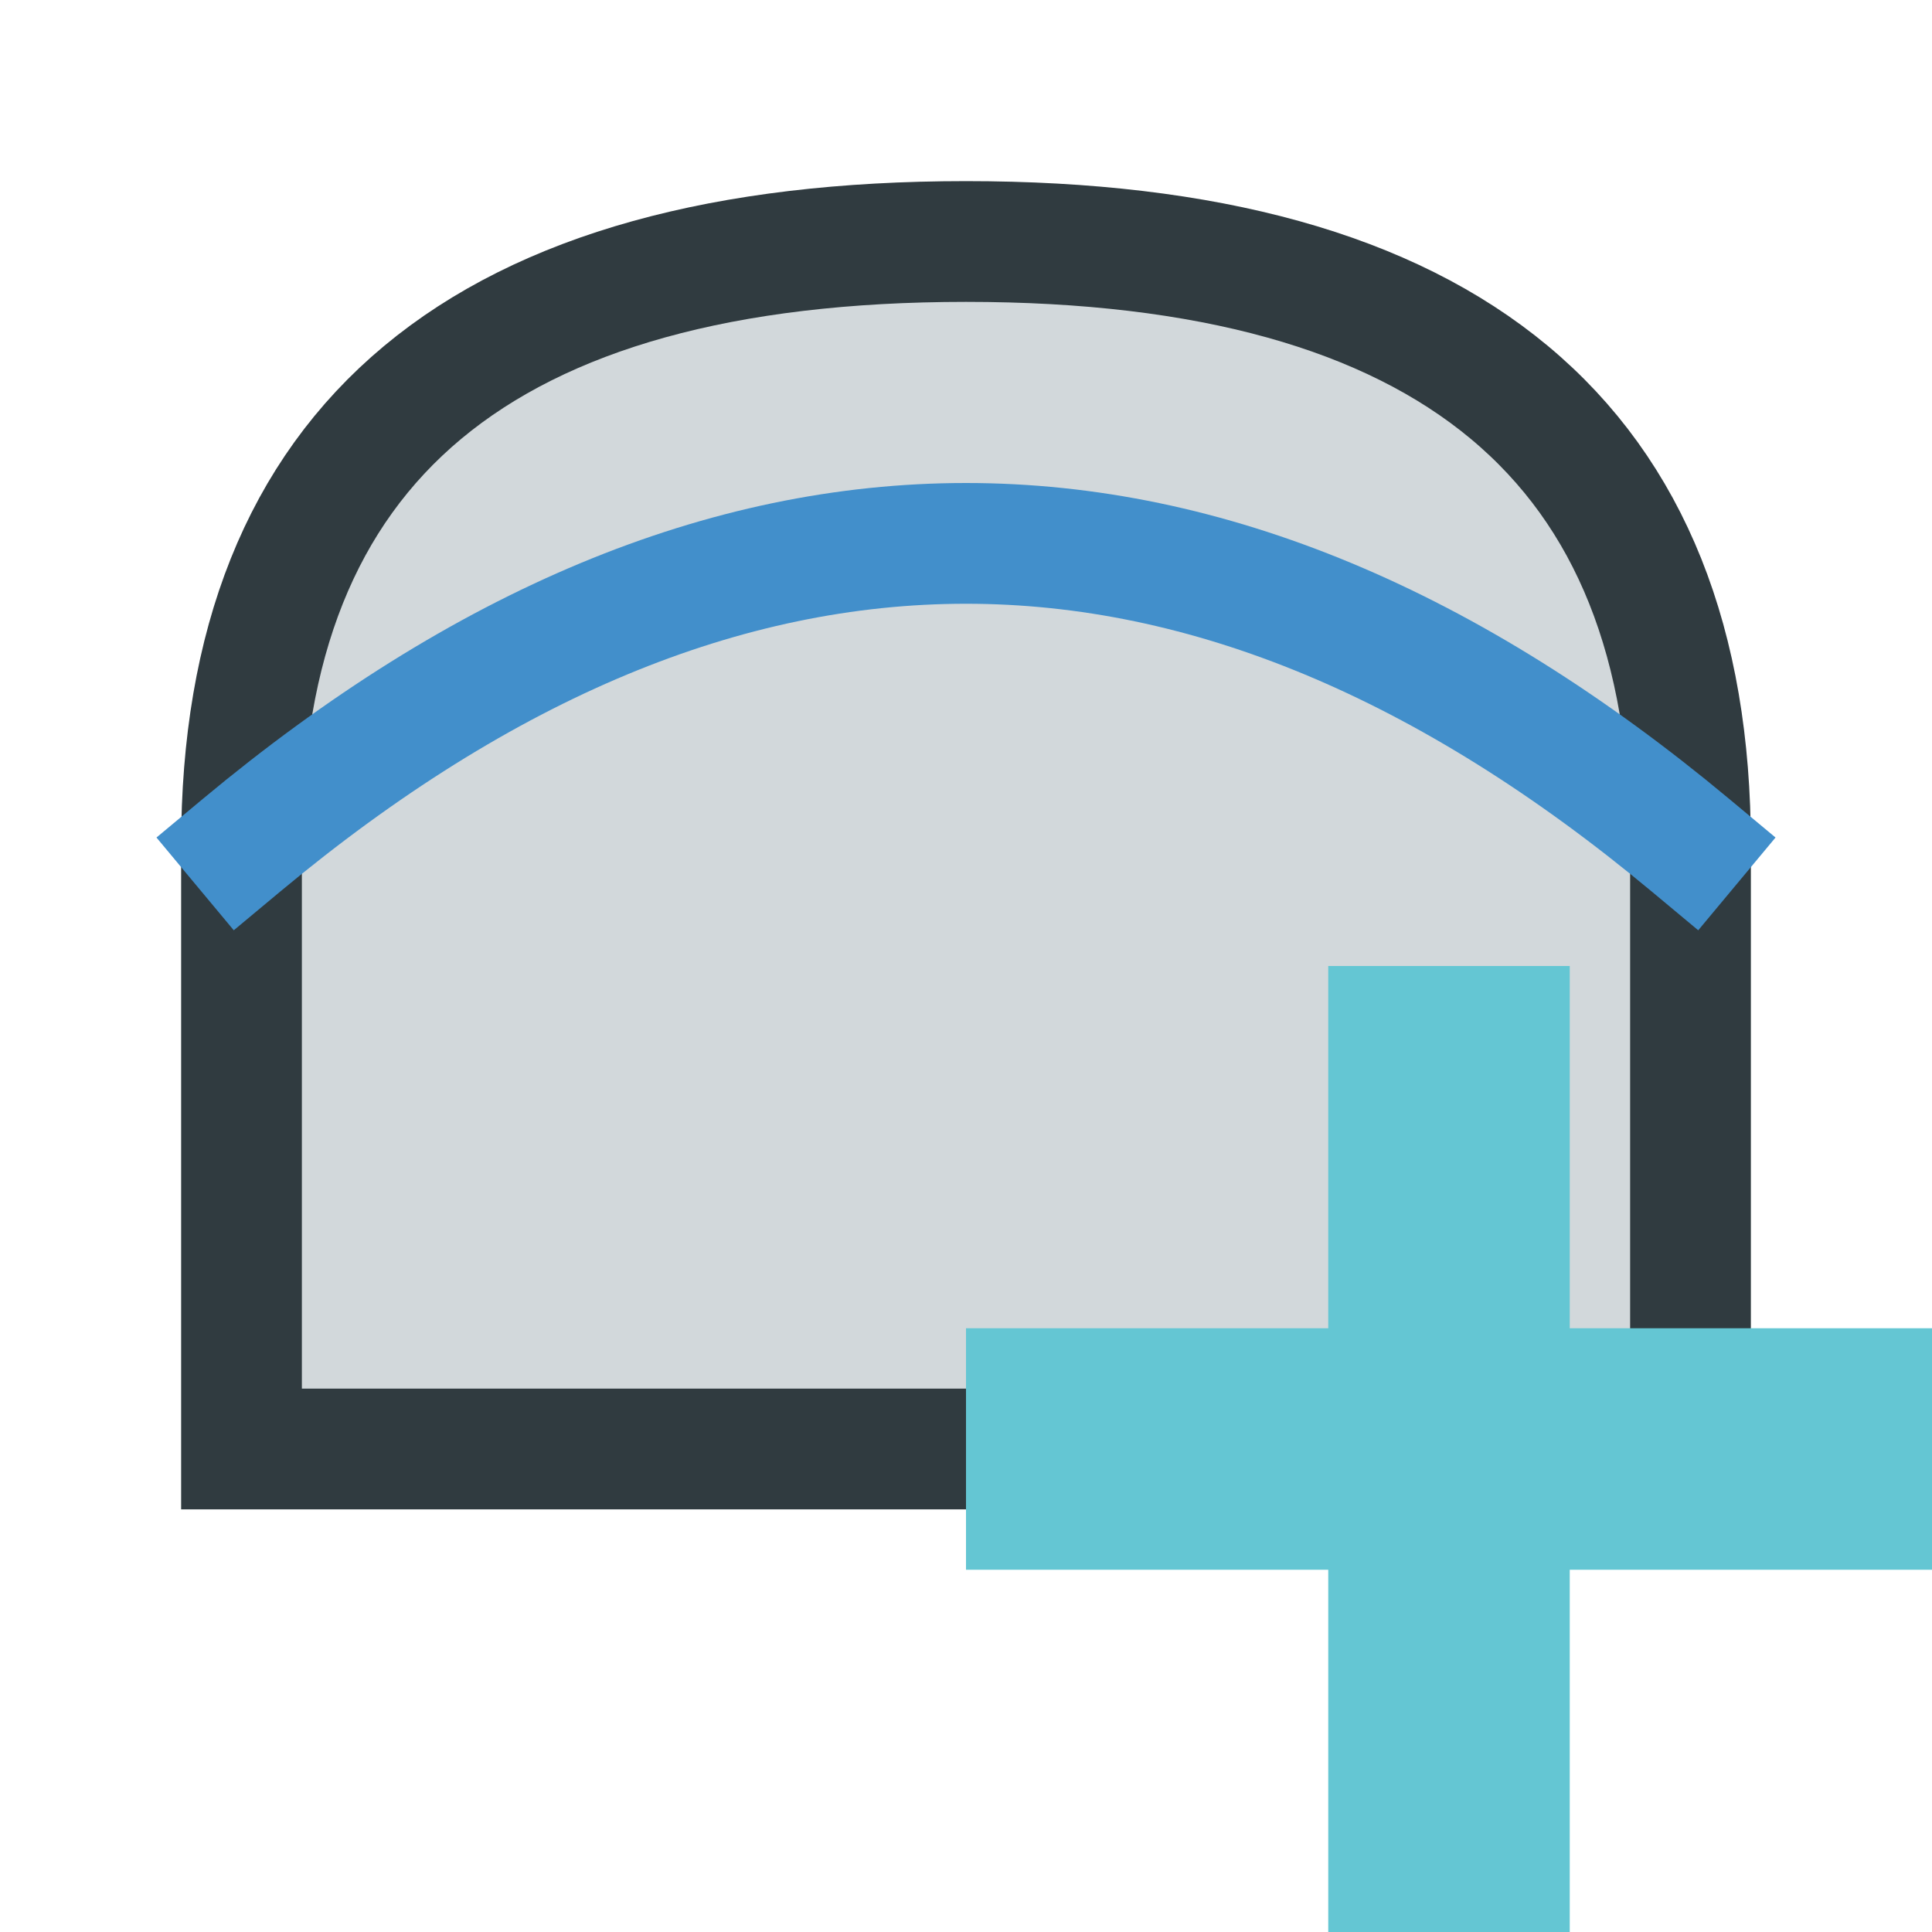
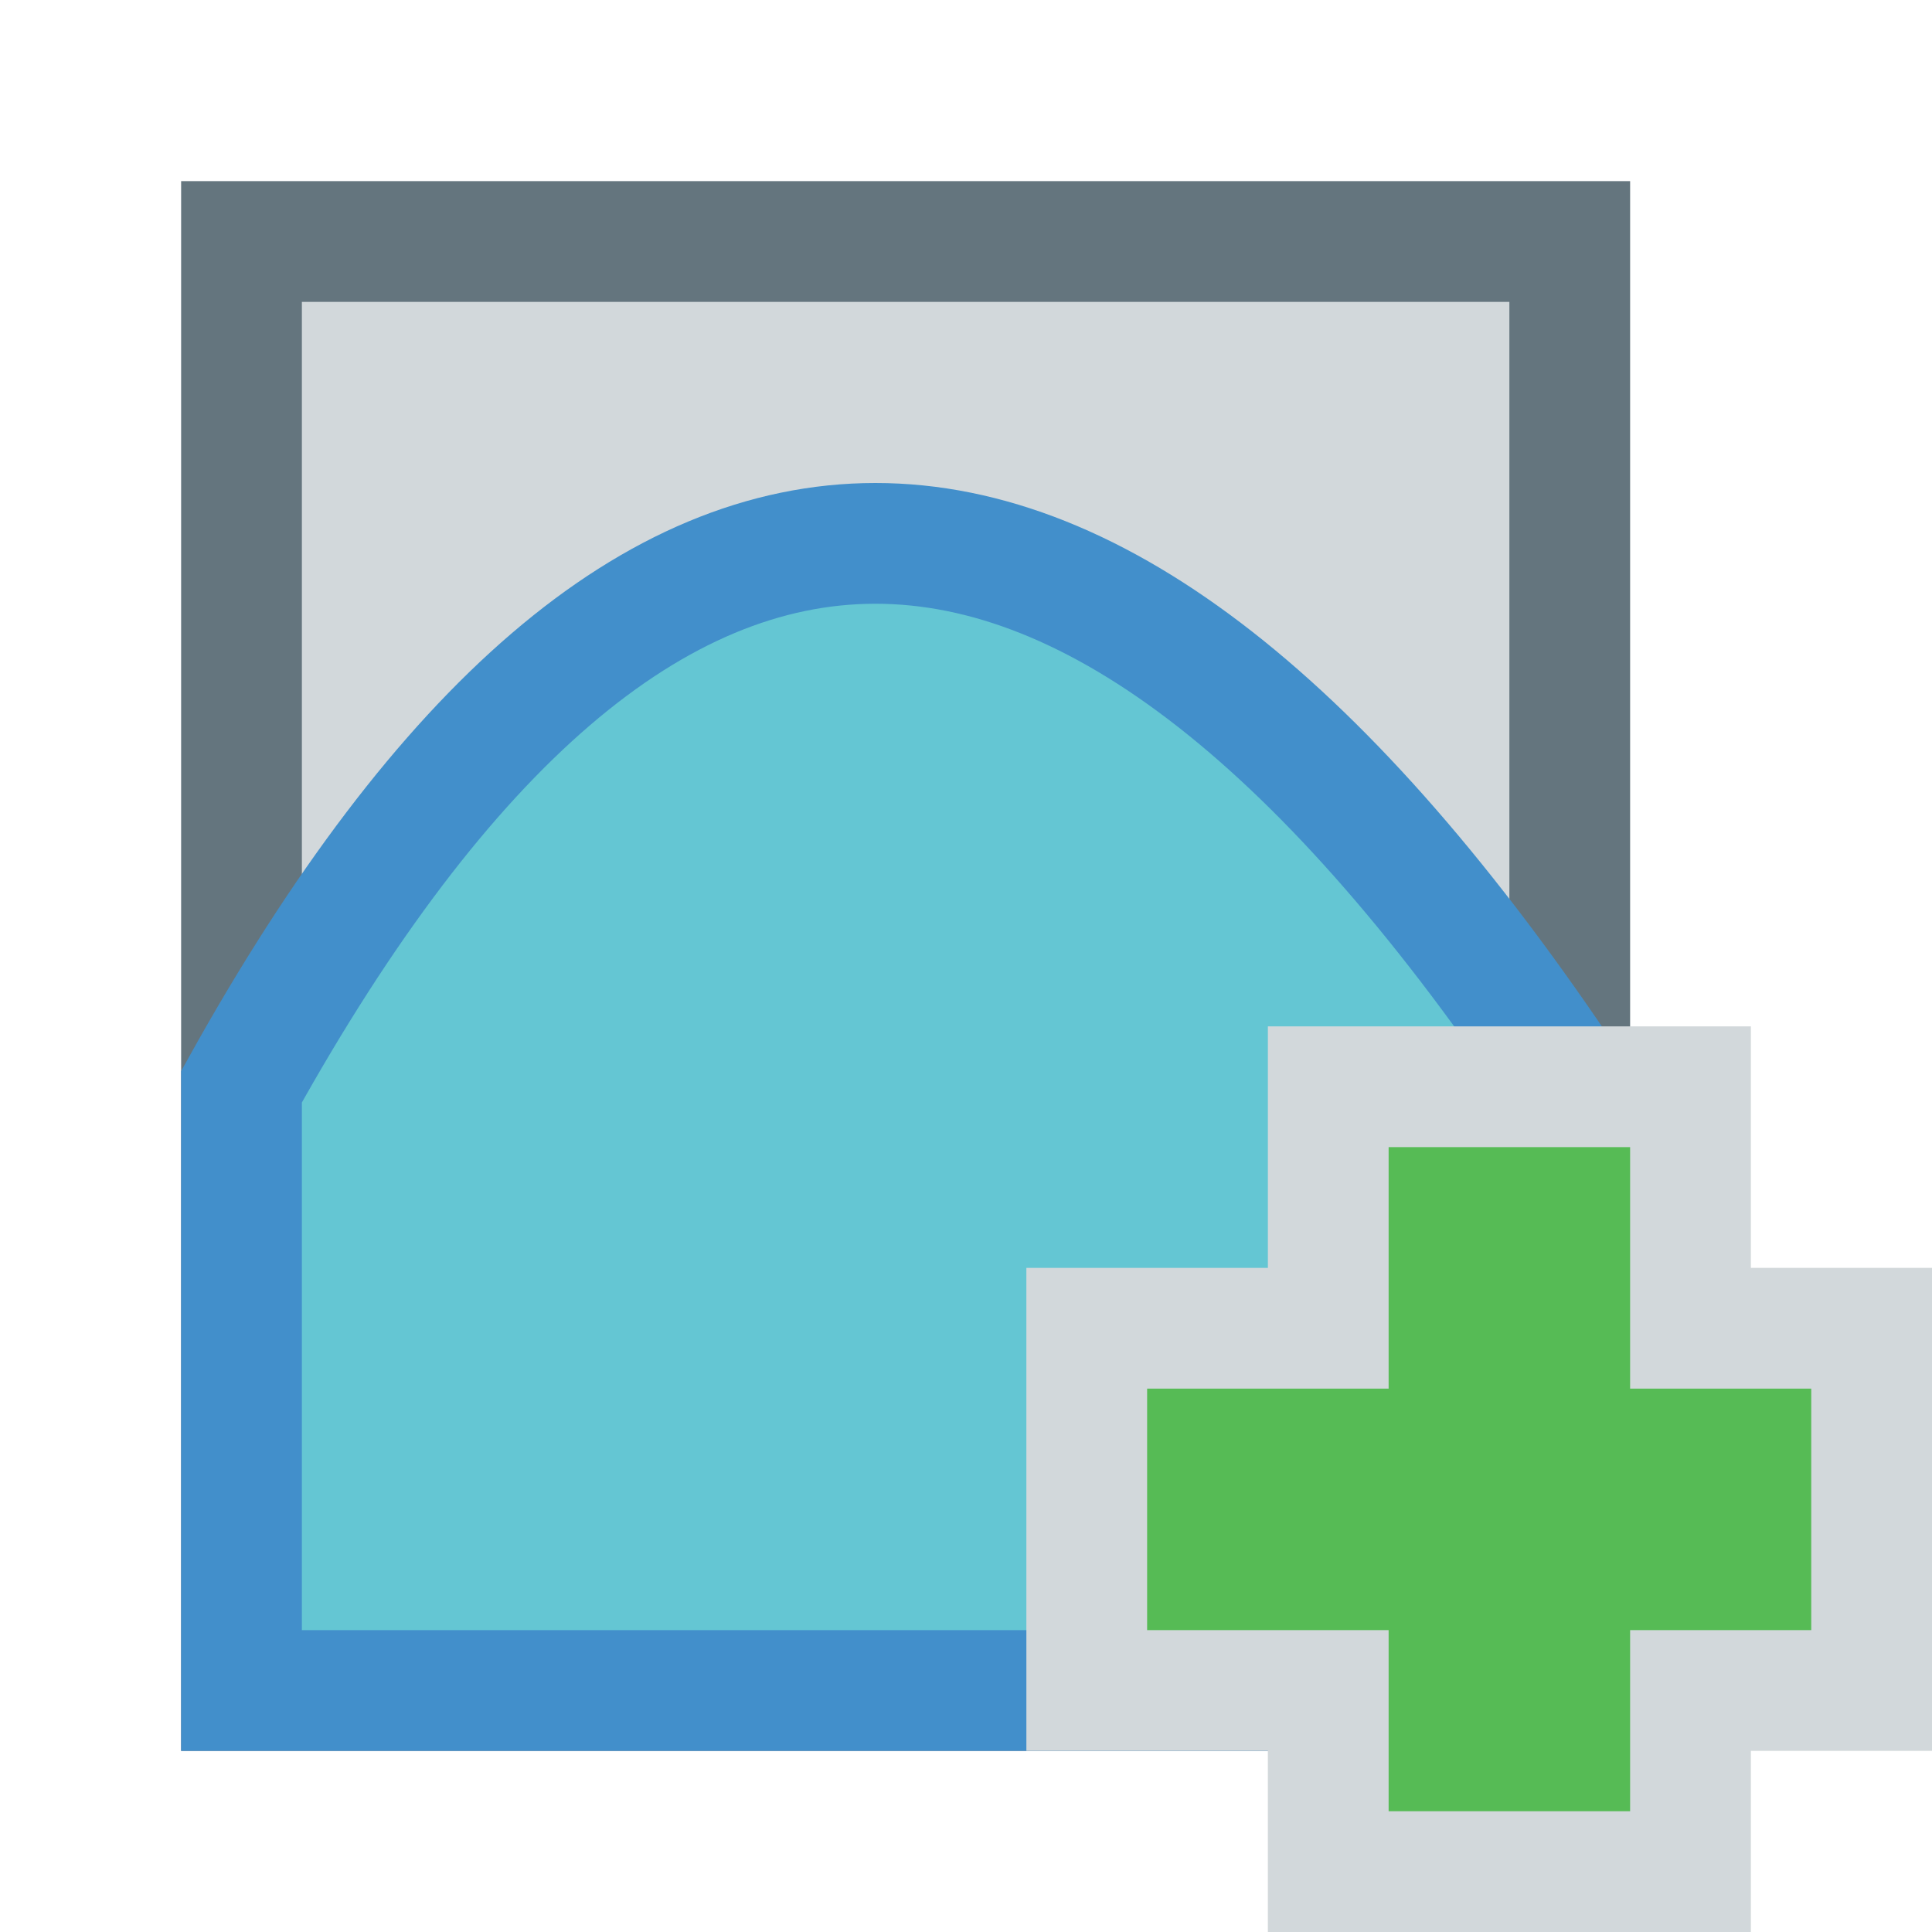
<svg xmlns="http://www.w3.org/2000/svg" width="32" height="32" viewBox="0 0 16 16">
  <g stroke-linecap="square" stroke-linejoin="miter">
-     <path d="M2 12 V7 Q2 2 8 2 Q14 2 14 7 V12 Z" fill="#d2d8db" stroke="#303b40" stroke-width="1" />
-     <path d="M2 7 Q8 2 14 7" fill="none" stroke="#428fcb" stroke-width="1" />
-     <path d="M12 9 V15 M9 12 H15" fill="none" stroke="#64c6d3" stroke-width="2" />
+     <rect x="2" y="2" width="11" height="12" rx="0" fill="#d2d8db" stroke="#64757e" stroke-width="1" />
+     <path d="M2 9 Q7 0 13 9 V14 H2 Z" fill="#64c6d3" stroke="#428fcb" stroke-width="1" />
+     <polygon points="11,9 14,9 14,11 15.5,11 15.5,14 14,14 14,15.5 11,15.5 11,14 9,14 9,11 11,11" fill="#56bb55" stroke="#d2d8db" stroke-width="1" />
  </g>
</svg>
